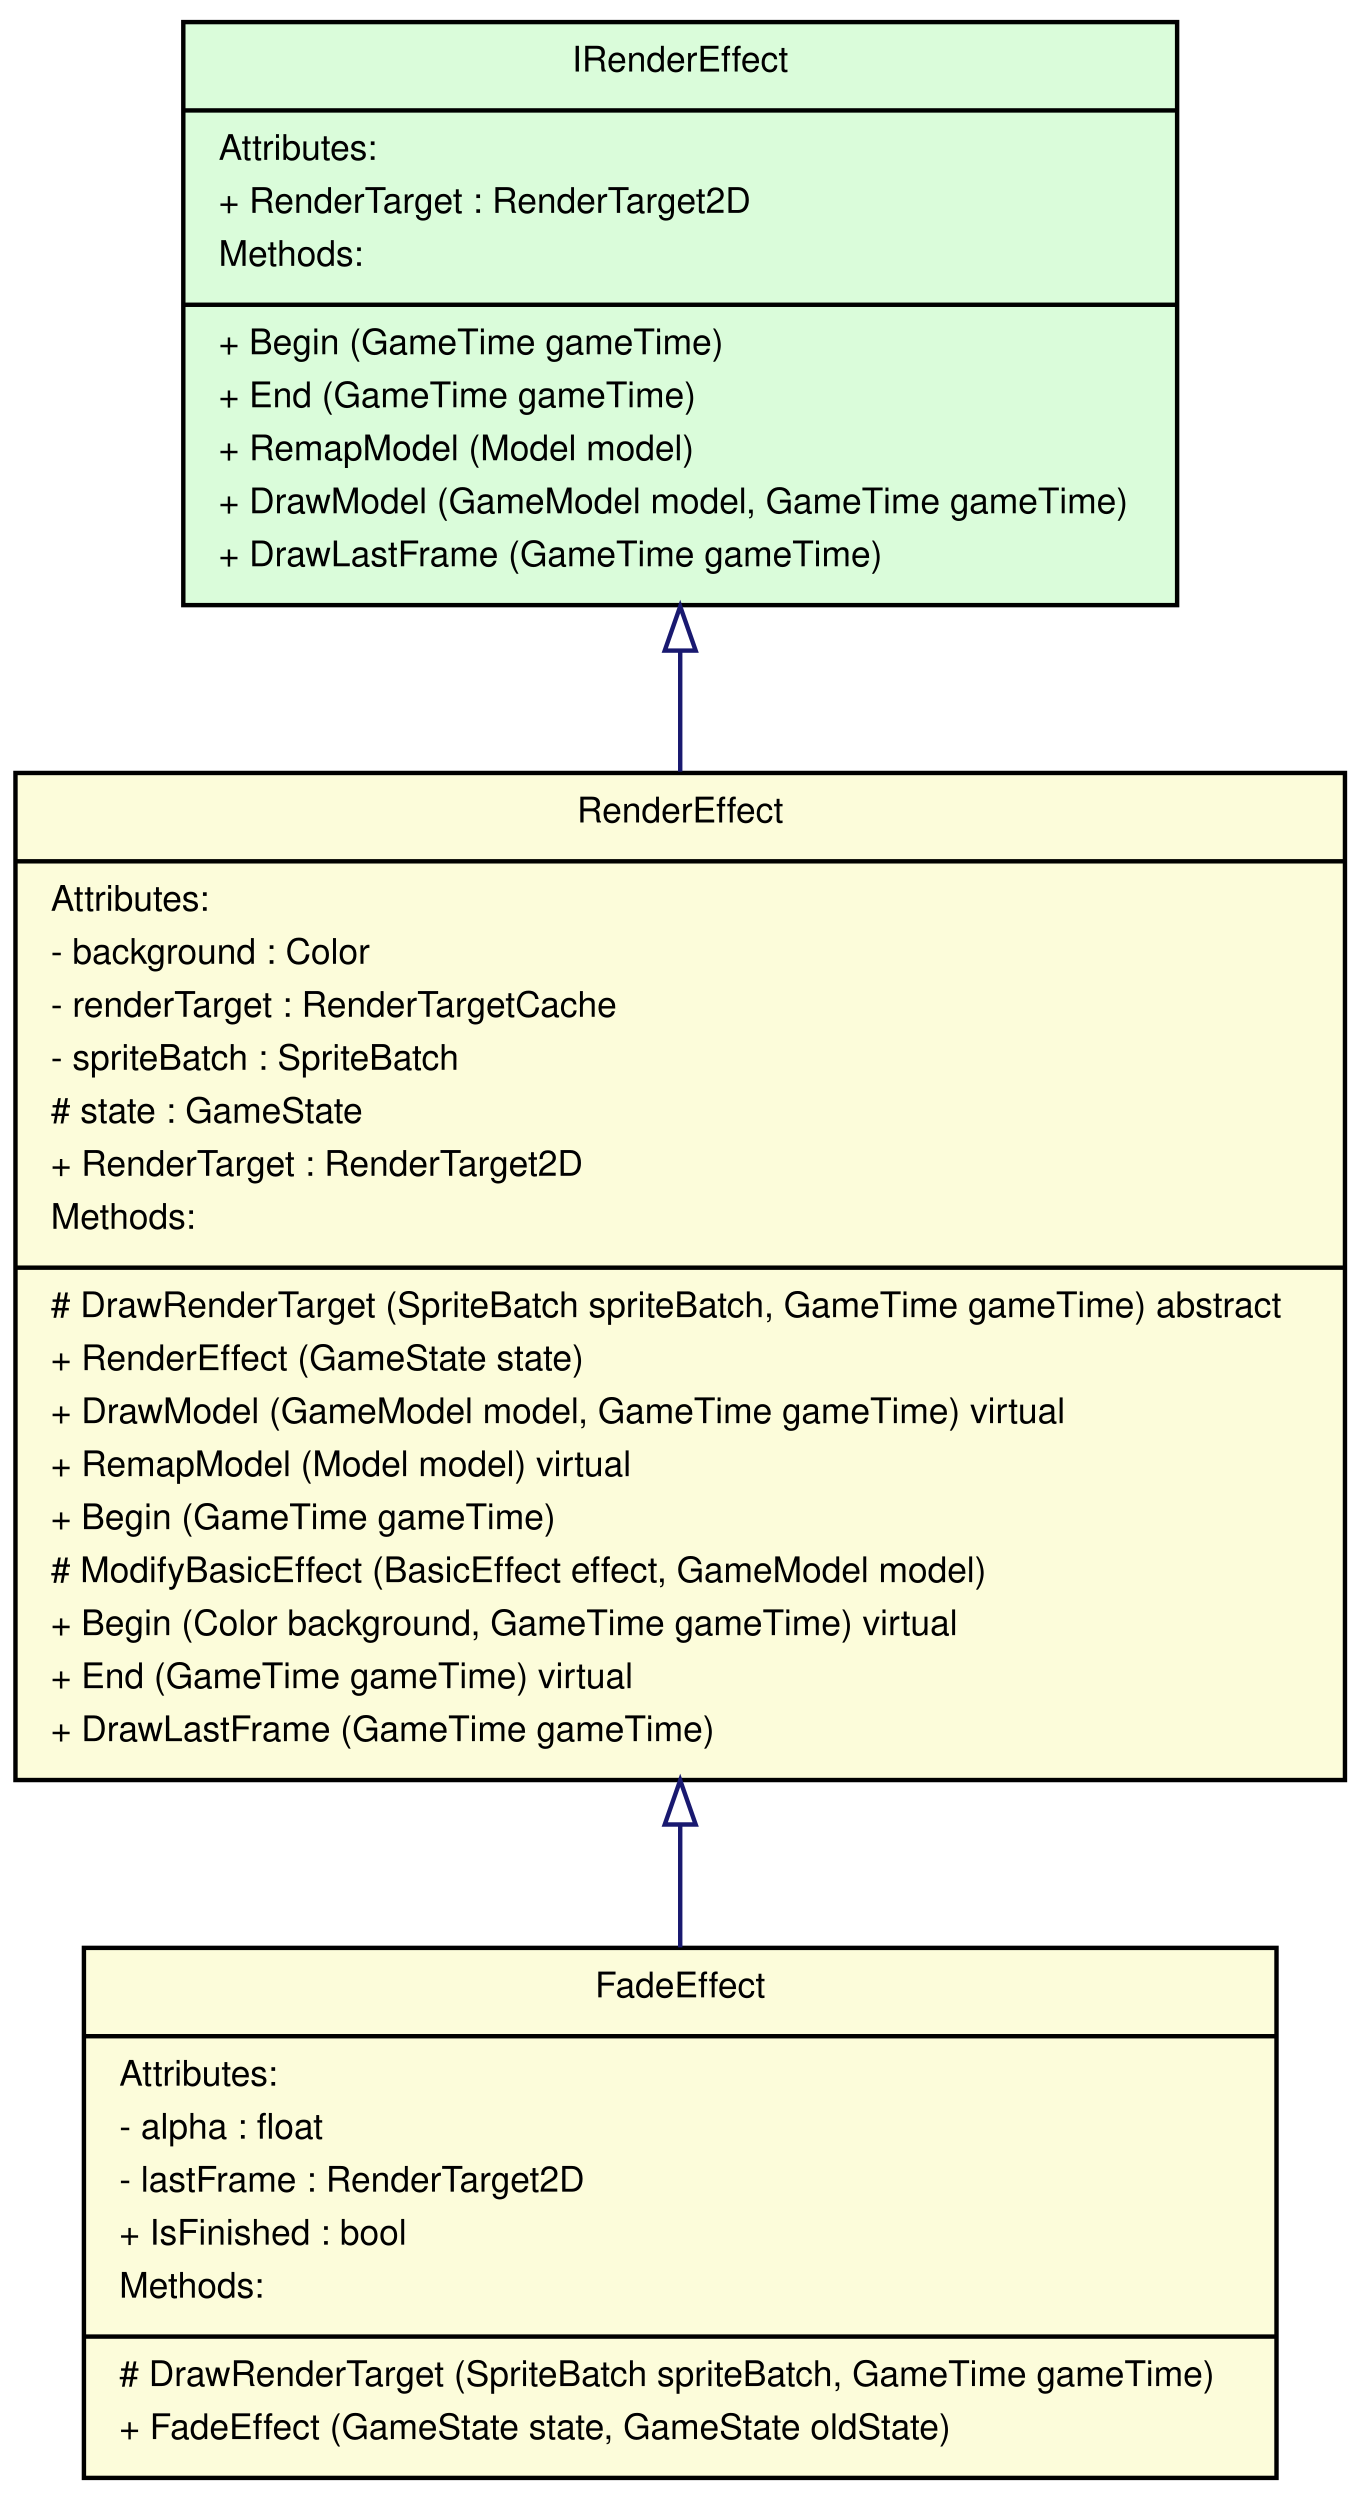
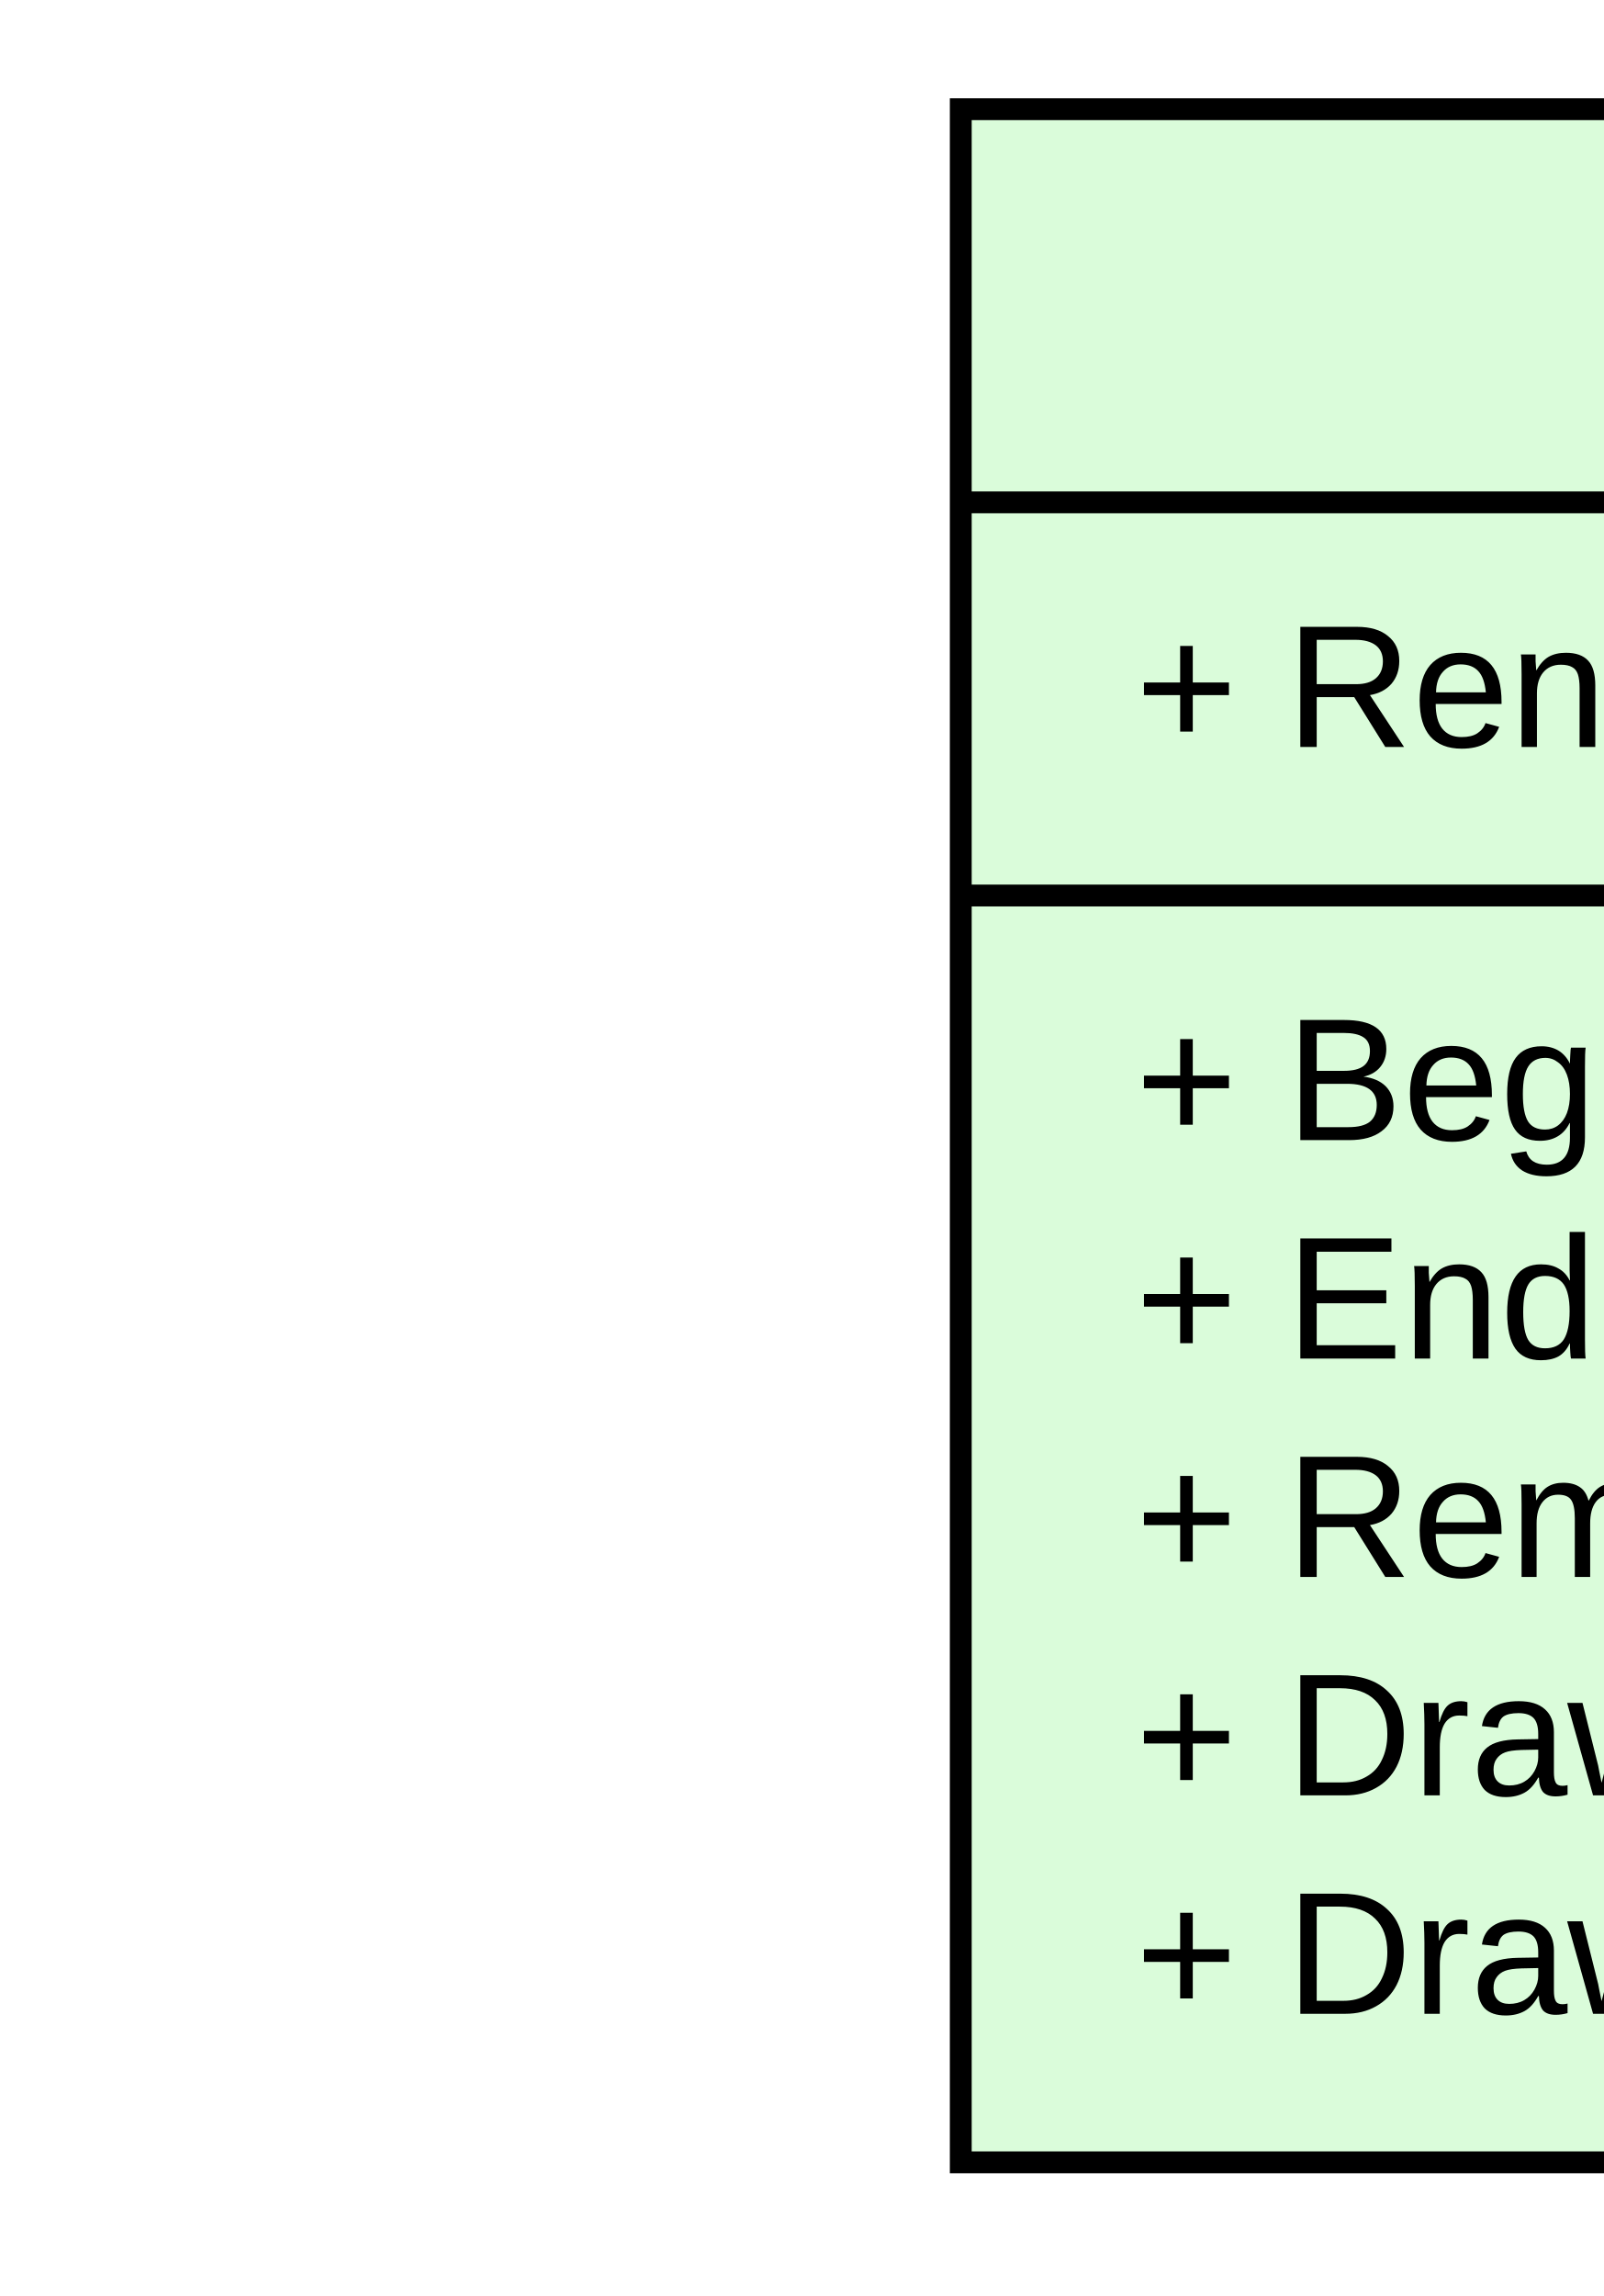
- <svg xmlns="http://www.w3.org/2000/svg" width="308pt" height="566pt" viewBox="0.00 0.00 308.00 566.00">
-   <g id="graph1" class="graph" transform="scale(1 1) rotate(0) translate(4 562)">
-     <polygon fill="white" stroke="white" points="-4,5 -4,-562 305,-562 305,5 -4,5" />
+ <svg xmlns="http://www.w3.org/2000/svg" width="1275pt" height="1825pt" viewBox="0.00 0.00 306.00 438.00">
+   <g id="graph1" class="graph" transform="scale(4.16667 4.16667) rotate(0) translate(4 434)">
+     <polygon fill="white" stroke="white" points="-4,5 -4,-434 303,-434 303,5 -4,5" />
    <g id="node1" class="node">
-       <polygon fill="#fcfcda" stroke="black" points="15,-1 15,-121 285,-121 285,-1 15,-1" />
-       <text text-anchor="middle" x="150" y="-109.8" font-family="Helvetica,sans-Serif" font-size="8.00">FadeEffect</text>
-       <polyline fill="none" stroke="black" points="15,-101 285,-101 " />
-       <text text-anchor="start" x="23" y="-89.8" font-family="Helvetica,sans-Serif" font-size="8.00">Attributes:</text>
-       <text text-anchor="start" x="23" y="-77.8" font-family="Helvetica,sans-Serif" font-size="8.00">- alpha : float</text>
-       <text text-anchor="start" x="23" y="-65.8" font-family="Helvetica,sans-Serif" font-size="8.00">- lastFrame : RenderTarget2D</text>
-       <text text-anchor="start" x="23" y="-53.8" font-family="Helvetica,sans-Serif" font-size="8.00">+ IsFinished : bool</text>
-       <text text-anchor="start" x="23" y="-41.8" font-family="Helvetica,sans-Serif" font-size="8.00">Methods:</text>
-       <polyline fill="none" stroke="black" points="15,-33 285,-33 " />
-       <text text-anchor="start" x="23" y="-21.8" font-family="Helvetica,sans-Serif" font-size="8.00"># DrawRenderTarget (SpriteBatch spriteBatch, GameTime gameTime)</text>
-       <text text-anchor="start" x="23" y="-9.8" font-family="Helvetica,sans-Serif" font-size="8.00">+ FadeEffect (GameState state, GameState oldState)</text>
+       <polygon fill="#fcfcda" stroke="black" points="16,-1 16,-85 282,-85 282,-1 16,-1" />
+       <text text-anchor="middle" x="149" y="-73.8" font-family="Arial" font-size="8.00">FadeEffect</text>
+       <polyline fill="none" stroke="black" points="16,-67 282,-67 " />
+       <text text-anchor="start" x="24" y="-55.8" font-family="Arial" font-size="8.00">- alpha : float</text>
+       <text text-anchor="start" x="24" y="-45.8" font-family="Arial" font-size="8.00">- lastFrame : RenderTarget2D</text>
+       <text text-anchor="start" x="24" y="-35.8" font-family="Arial" font-size="8.00">+ IsFinished : bool</text>
+       <polyline fill="none" stroke="black" points="16,-29 282,-29 " />
+       <text text-anchor="start" x="24" y="-17.8" font-family="Arial" font-size="8.00"># DrawRenderTarget (SpriteBatch spriteBatch, GameTime gameTime)</text>
+       <text text-anchor="start" x="24" y="-7.8" font-family="Arial" font-size="8.00">+ FadeEffect (GameState state, GameState oldState)</text>
    </g>
    <g id="node2" class="node">
-       <polygon fill="#fcfcda" stroke="black" points="-0.5,-159 -0.5,-387 300.5,-387 300.5,-159 -0.5,-159" />
-       <text text-anchor="middle" x="150" y="-375.8" font-family="Helvetica,sans-Serif" font-size="8.00">RenderEffect</text>
-       <polyline fill="none" stroke="black" points="-0.5,-367 300.5,-367 " />
-       <text text-anchor="start" x="7.5" y="-355.8" font-family="Helvetica,sans-Serif" font-size="8.00">Attributes:</text>
-       <text text-anchor="start" x="7.5" y="-343.8" font-family="Helvetica,sans-Serif" font-size="8.00">- background : Color</text>
-       <text text-anchor="start" x="7.5" y="-331.8" font-family="Helvetica,sans-Serif" font-size="8.00">- renderTarget : RenderTargetCache</text>
-       <text text-anchor="start" x="7.5" y="-319.8" font-family="Helvetica,sans-Serif" font-size="8.00">- spriteBatch : SpriteBatch</text>
-       <text text-anchor="start" x="7.5" y="-307.8" font-family="Helvetica,sans-Serif" font-size="8.00"># state : GameState</text>
-       <text text-anchor="start" x="7.5" y="-295.8" font-family="Helvetica,sans-Serif" font-size="8.00">+ RenderTarget : RenderTarget2D</text>
-       <text text-anchor="start" x="7.5" y="-283.8" font-family="Helvetica,sans-Serif" font-size="8.00">Methods:</text>
-       <polyline fill="none" stroke="black" points="-0.5,-275 300.5,-275 " />
-       <text text-anchor="start" x="7.5" y="-263.8" font-family="Helvetica,sans-Serif" font-size="8.00"># DrawRenderTarget (SpriteBatch spriteBatch, GameTime gameTime) abstract</text>
-       <text text-anchor="start" x="7.5" y="-251.8" font-family="Helvetica,sans-Serif" font-size="8.00">+ RenderEffect (GameState state)</text>
-       <text text-anchor="start" x="7.5" y="-239.8" font-family="Helvetica,sans-Serif" font-size="8.00">+ DrawModel (GameModel model, GameTime gameTime) virtual</text>
-       <text text-anchor="start" x="7.5" y="-227.8" font-family="Helvetica,sans-Serif" font-size="8.00">+ RemapModel (Model model) virtual</text>
-       <text text-anchor="start" x="7.5" y="-215.8" font-family="Helvetica,sans-Serif" font-size="8.00">+ Begin (GameTime gameTime)</text>
-       <text text-anchor="start" x="7.5" y="-203.8" font-family="Helvetica,sans-Serif" font-size="8.00"># ModifyBasicEffect (BasicEffect effect, GameModel model)</text>
-       <text text-anchor="start" x="7.5" y="-191.8" font-family="Helvetica,sans-Serif" font-size="8.00">+ Begin (Color background, GameTime gameTime) virtual</text>
-       <text text-anchor="start" x="7.5" y="-179.8" font-family="Helvetica,sans-Serif" font-size="8.00">+ End (GameTime gameTime) virtual</text>
-       <text text-anchor="start" x="7.5" y="-167.8" font-family="Helvetica,sans-Serif" font-size="8.00">+ DrawLastFrame (GameTime gameTime)</text>
+       <polygon fill="#fcfcda" stroke="black" points="-0.5,-123 -0.5,-297 298.5,-297 298.5,-123 -0.5,-123" />
+       <text text-anchor="middle" x="149" y="-285.8" font-family="Arial" font-size="8.00">RenderEffect</text>
+       <polyline fill="none" stroke="black" points="-0.5,-279 298.5,-279 " />
+       <text text-anchor="start" x="7.5" y="-267.8" font-family="Arial" font-size="8.00">- background : Color</text>
+       <text text-anchor="start" x="7.5" y="-257.8" font-family="Arial" font-size="8.00">- renderTarget : RenderTargetCache</text>
+       <text text-anchor="start" x="7.5" y="-247.8" font-family="Arial" font-size="8.00">- spriteBatch : SpriteBatch</text>
+       <text text-anchor="start" x="7.5" y="-237.8" font-family="Arial" font-size="8.00"># state : GameState</text>
+       <text text-anchor="start" x="7.5" y="-227.8" font-family="Arial" font-size="8.00">+ RenderTarget : RenderTarget2D</text>
+       <polyline fill="none" stroke="black" points="-0.5,-221 298.5,-221 " />
+       <text text-anchor="start" x="7.5" y="-209.8" font-family="Arial" font-size="8.00"># DrawRenderTarget (SpriteBatch spriteBatch, GameTime gameTime) abstract</text>
+       <text text-anchor="start" x="7.5" y="-199.8" font-family="Arial" font-size="8.00">+ RenderEffect (GameState state)</text>
+       <text text-anchor="start" x="7.5" y="-189.8" font-family="Arial" font-size="8.00">+ DrawModel (GameModel model, GameTime gameTime) virtual</text>
+       <text text-anchor="start" x="7.5" y="-179.8" font-family="Arial" font-size="8.00">+ RemapModel (Model model) virtual</text>
+       <text text-anchor="start" x="7.5" y="-169.8" font-family="Arial" font-size="8.00">+ Begin (GameTime gameTime)</text>
+       <text text-anchor="start" x="7.5" y="-159.8" font-family="Arial" font-size="8.00"># ModifyBasicEffect (BasicEffect effect, GameModel model)</text>
+       <text text-anchor="start" x="7.5" y="-149.8" font-family="Arial" font-size="8.00">+ Begin (Color background, GameTime gameTime) virtual</text>
+       <text text-anchor="start" x="7.5" y="-139.8" font-family="Arial" font-size="8.00">+ End (GameTime gameTime) virtual</text>
+       <text text-anchor="start" x="7.5" y="-129.8" font-family="Arial" font-size="8.00">+ DrawLastFrame (GameTime gameTime)</text>
    </g>
    <g id="edge2" class="edge">
-       <path fill="none" stroke="midnightblue" d="M150,-148.897C150,-139.325 150,-129.956 150,-121.114" />
-       <polygon fill="none" stroke="midnightblue" points="146.5,-148.933 150,-158.933 153.5,-148.933 146.5,-148.933" />
+       <path fill="none" stroke="midnightblue" d="M149,-112.324C149,-102.933 149,-93.788 149,-85.384" />
+       <polygon fill="none" stroke="midnightblue" points="145.5,-112.587 149,-122.587 152.5,-112.587 145.5,-112.587" />
    </g>
    <g id="node3" class="node">
-       <polygon fill="#dafcda" stroke="black" points="37.5,-425 37.5,-557 262.5,-557 262.5,-425 37.5,-425" />
-       <text text-anchor="middle" x="150" y="-545.8" font-family="Helvetica,sans-Serif" font-size="8.00">IRenderEffect</text>
-       <polyline fill="none" stroke="black" points="37.5,-537 262.5,-537 " />
-       <text text-anchor="start" x="45.5" y="-525.8" font-family="Helvetica,sans-Serif" font-size="8.00">Attributes:</text>
-       <text text-anchor="start" x="45.5" y="-513.8" font-family="Helvetica,sans-Serif" font-size="8.00">+ RenderTarget : RenderTarget2D</text>
-       <text text-anchor="start" x="45.5" y="-501.8" font-family="Helvetica,sans-Serif" font-size="8.00">Methods:</text>
-       <polyline fill="none" stroke="black" points="37.5,-493 262.5,-493 " />
-       <text text-anchor="start" x="45.5" y="-481.8" font-family="Helvetica,sans-Serif" font-size="8.00">+ Begin (GameTime gameTime)</text>
-       <text text-anchor="start" x="45.5" y="-469.8" font-family="Helvetica,sans-Serif" font-size="8.00">+ End (GameTime gameTime)</text>
-       <text text-anchor="start" x="45.5" y="-457.8" font-family="Helvetica,sans-Serif" font-size="8.00">+ RemapModel (Model model)</text>
-       <text text-anchor="start" x="45.5" y="-445.8" font-family="Helvetica,sans-Serif" font-size="8.00">+ DrawModel (GameModel model, GameTime gameTime)</text>
-       <text text-anchor="start" x="45.5" y="-433.8" font-family="Helvetica,sans-Serif" font-size="8.00">+ DrawLastFrame (GameTime gameTime)</text>
+       <polygon fill="#dafcda" stroke="black" points="40,-335 40,-429 258,-429 258,-335 40,-335" />
+       <text text-anchor="middle" x="149" y="-417.8" font-family="Arial" font-size="8.00">IRenderEffect</text>
+       <polyline fill="none" stroke="black" points="40,-411 258,-411 " />
+       <text text-anchor="start" x="48" y="-399.8" font-family="Arial" font-size="8.00">+ RenderTarget : RenderTarget2D</text>
+       <polyline fill="none" stroke="black" points="40,-393 258,-393 " />
+       <text text-anchor="start" x="48" y="-381.8" font-family="Arial" font-size="8.00">+ Begin (GameTime gameTime)</text>
+       <text text-anchor="start" x="48" y="-371.8" font-family="Arial" font-size="8.00">+ End (GameTime gameTime)</text>
+       <text text-anchor="start" x="48" y="-361.8" font-family="Arial" font-size="8.00">+ RemapModel (Model model)</text>
+       <text text-anchor="start" x="48" y="-351.8" font-family="Arial" font-size="8.00">+ DrawModel (GameModel model, GameTime gameTime)</text>
+       <text text-anchor="start" x="48" y="-341.8" font-family="Arial" font-size="8.00">+ DrawLastFrame (GameTime gameTime)</text>
    </g>
    <g id="edge4" class="edge">
-       <path fill="none" stroke="midnightblue" d="M150,-414.488C150,-405.649 150,-396.496 150,-387.293" />
-       <polygon fill="none" stroke="midnightblue" points="146.5,-414.705 150,-424.705 153.5,-414.705 146.5,-414.705" />
+       <path fill="none" stroke="midnightblue" d="M149,-324.473C149,-315.697 149,-306.474 149,-297.233" />
+       <polygon fill="none" stroke="midnightblue" points="145.5,-324.545 149,-334.545 152.5,-324.545 145.5,-324.545" />
    </g>
  </g>
</svg>
